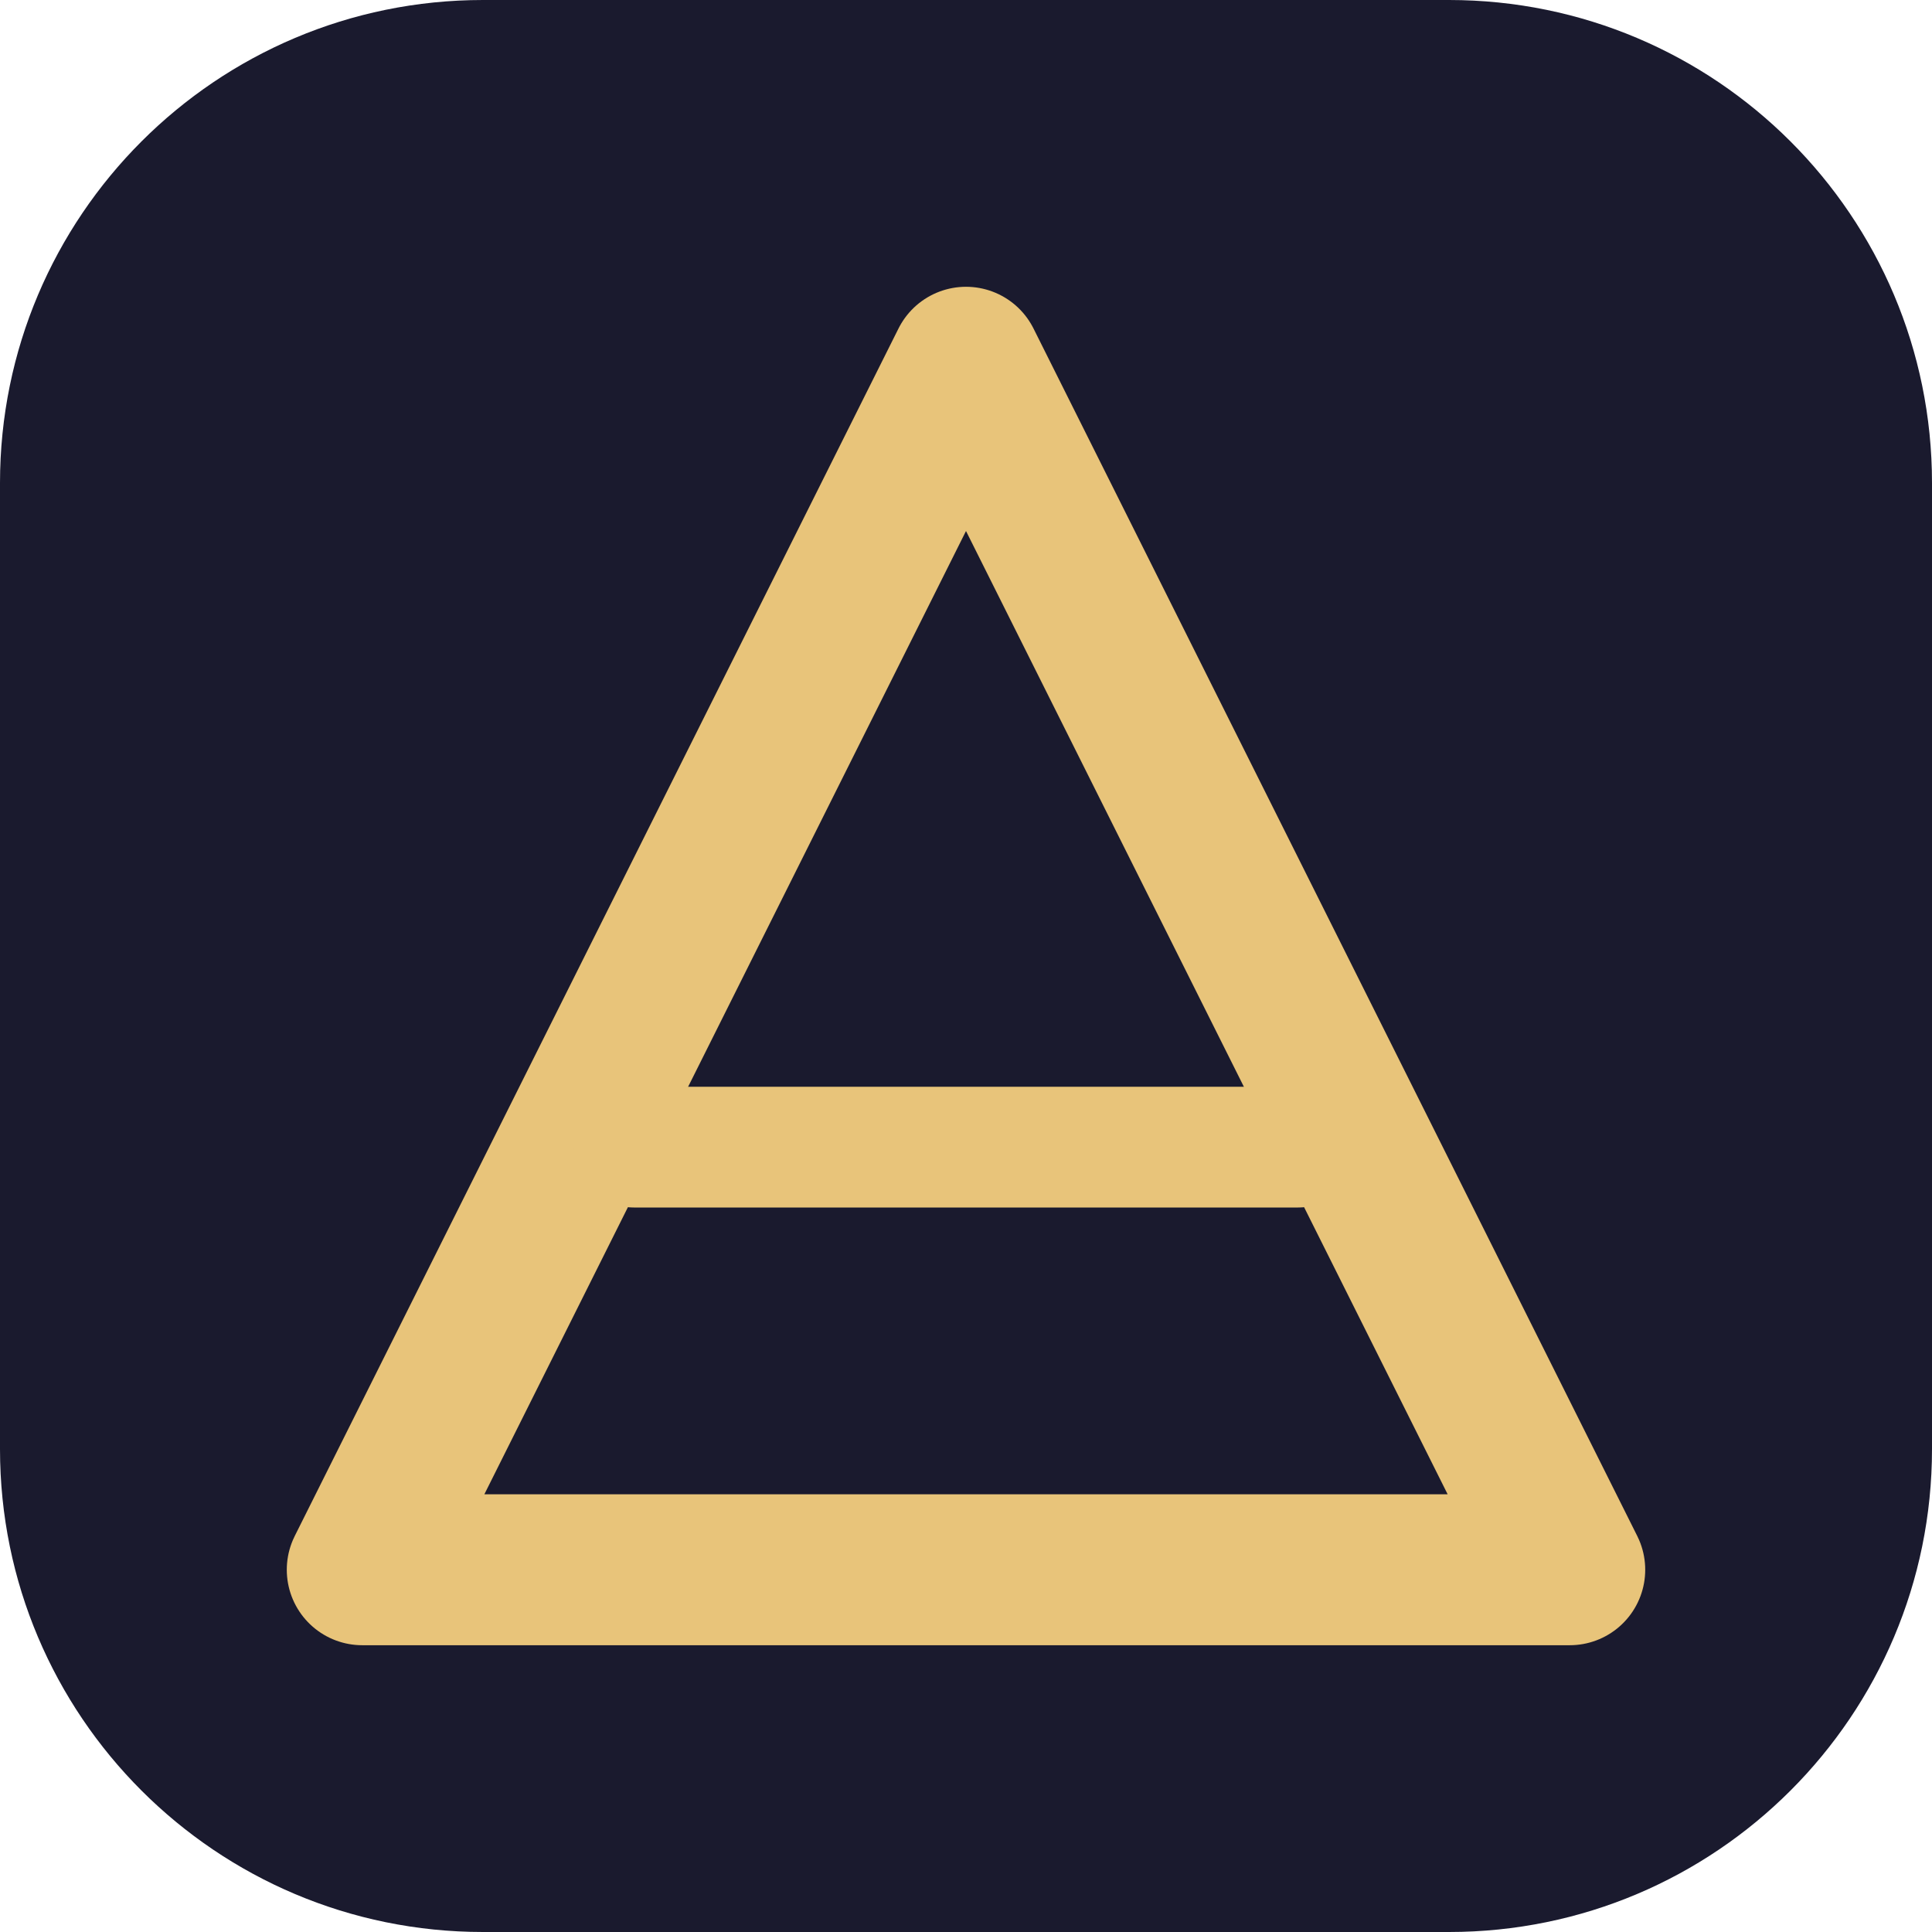
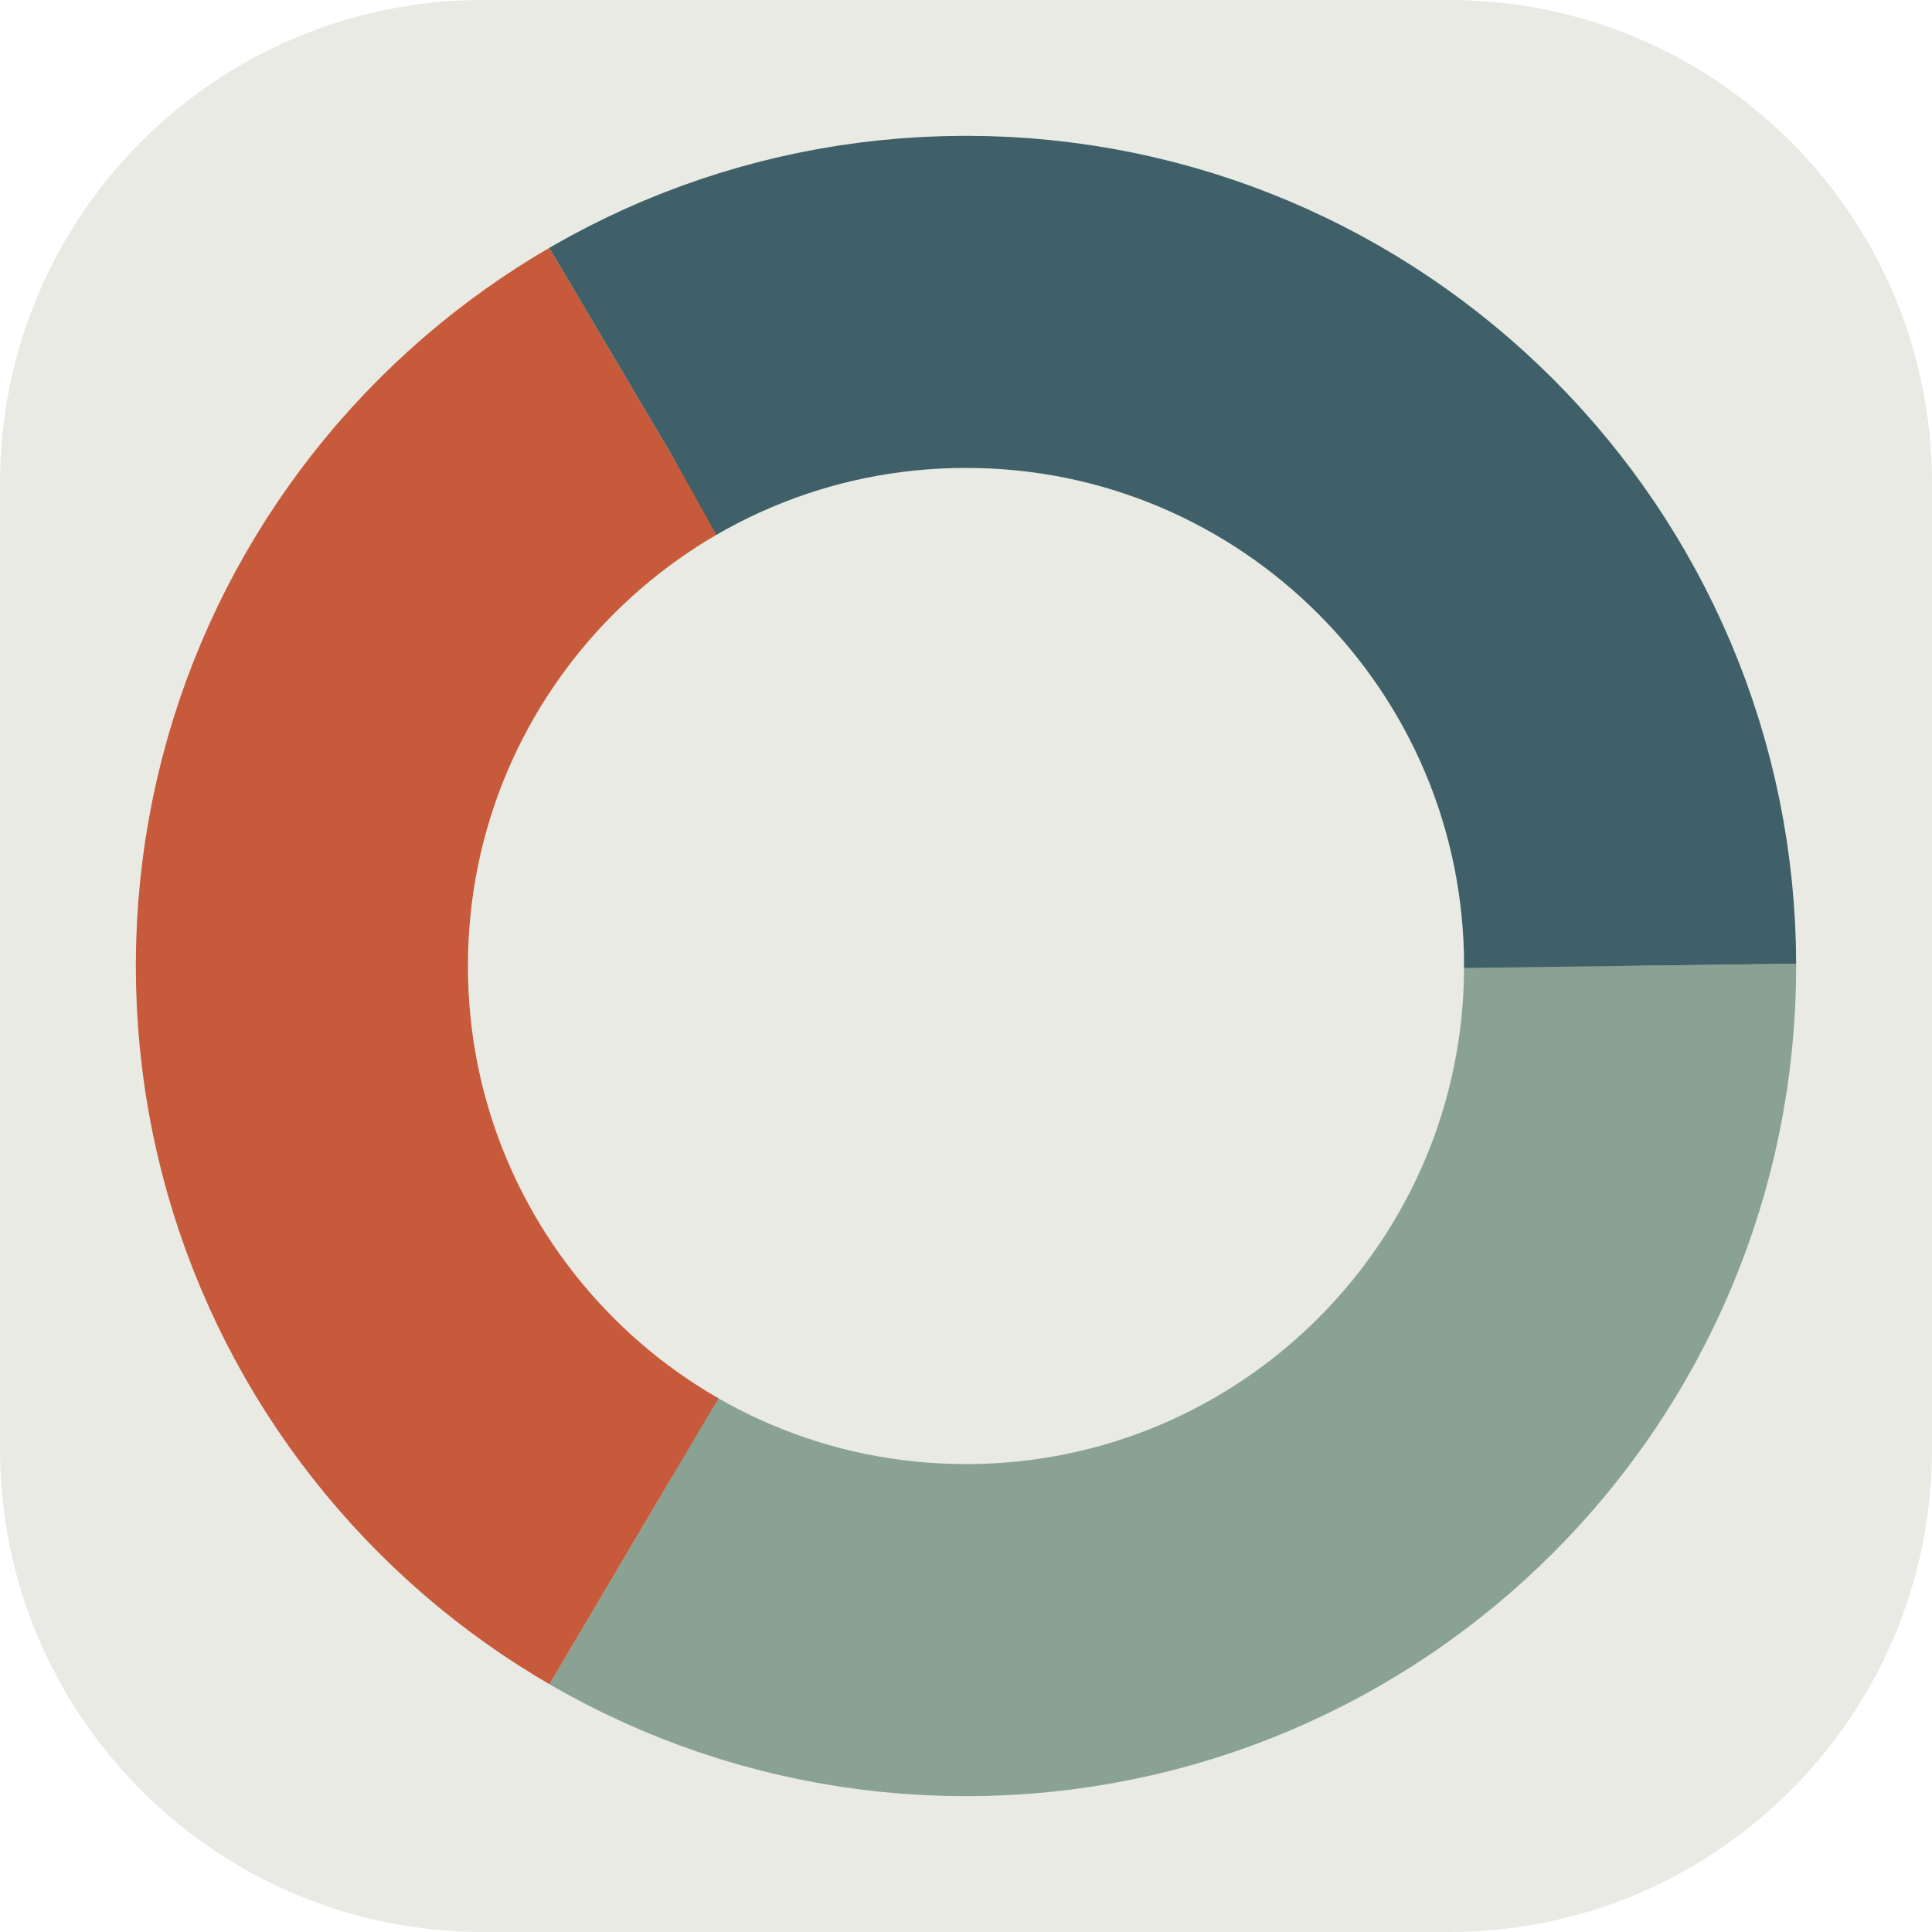
<svg xmlns="http://www.w3.org/2000/svg" viewBox="0 0 32 32" fill="none">
-   <rect width="32" height="32" rx="8" fill="#1a1a2e" />
-   <path d="M16 6L26 26H6L16 6Z" fill="none" stroke="#e8c47a" stroke-width="2.5" stroke-linejoin="round" />
-   <line x1="10.5" y1="19" x2="21.5" y2="19" stroke="#e8c47a" stroke-width="2" stroke-linecap="round" />
+   <rect width="32" height="32" rx="8" fill="#e8eae3" />
+   <circle cx="16" cy="16" r="11" fill="none" stroke="#8aa294" stroke-width="5.5" stroke-dasharray="23.04 46.08" stroke-dashoffset="0" stroke-linecap="butt" />
+   <circle cx="16" cy="16" r="11" fill="none" stroke="#c75a3a" stroke-width="5.5" stroke-dasharray="23.04 46.08" stroke-dashoffset="-23.04" stroke-linecap="butt" />
+   <circle cx="16" cy="16" r="11" fill="none" stroke="#3f6068" stroke-width="5.5" stroke-dasharray="23.04 46.08" stroke-dashoffset="-46.08" stroke-linecap="butt" />
+   <circle cx="16" cy="16" r="7" fill="#e8eae3" />
</svg>
